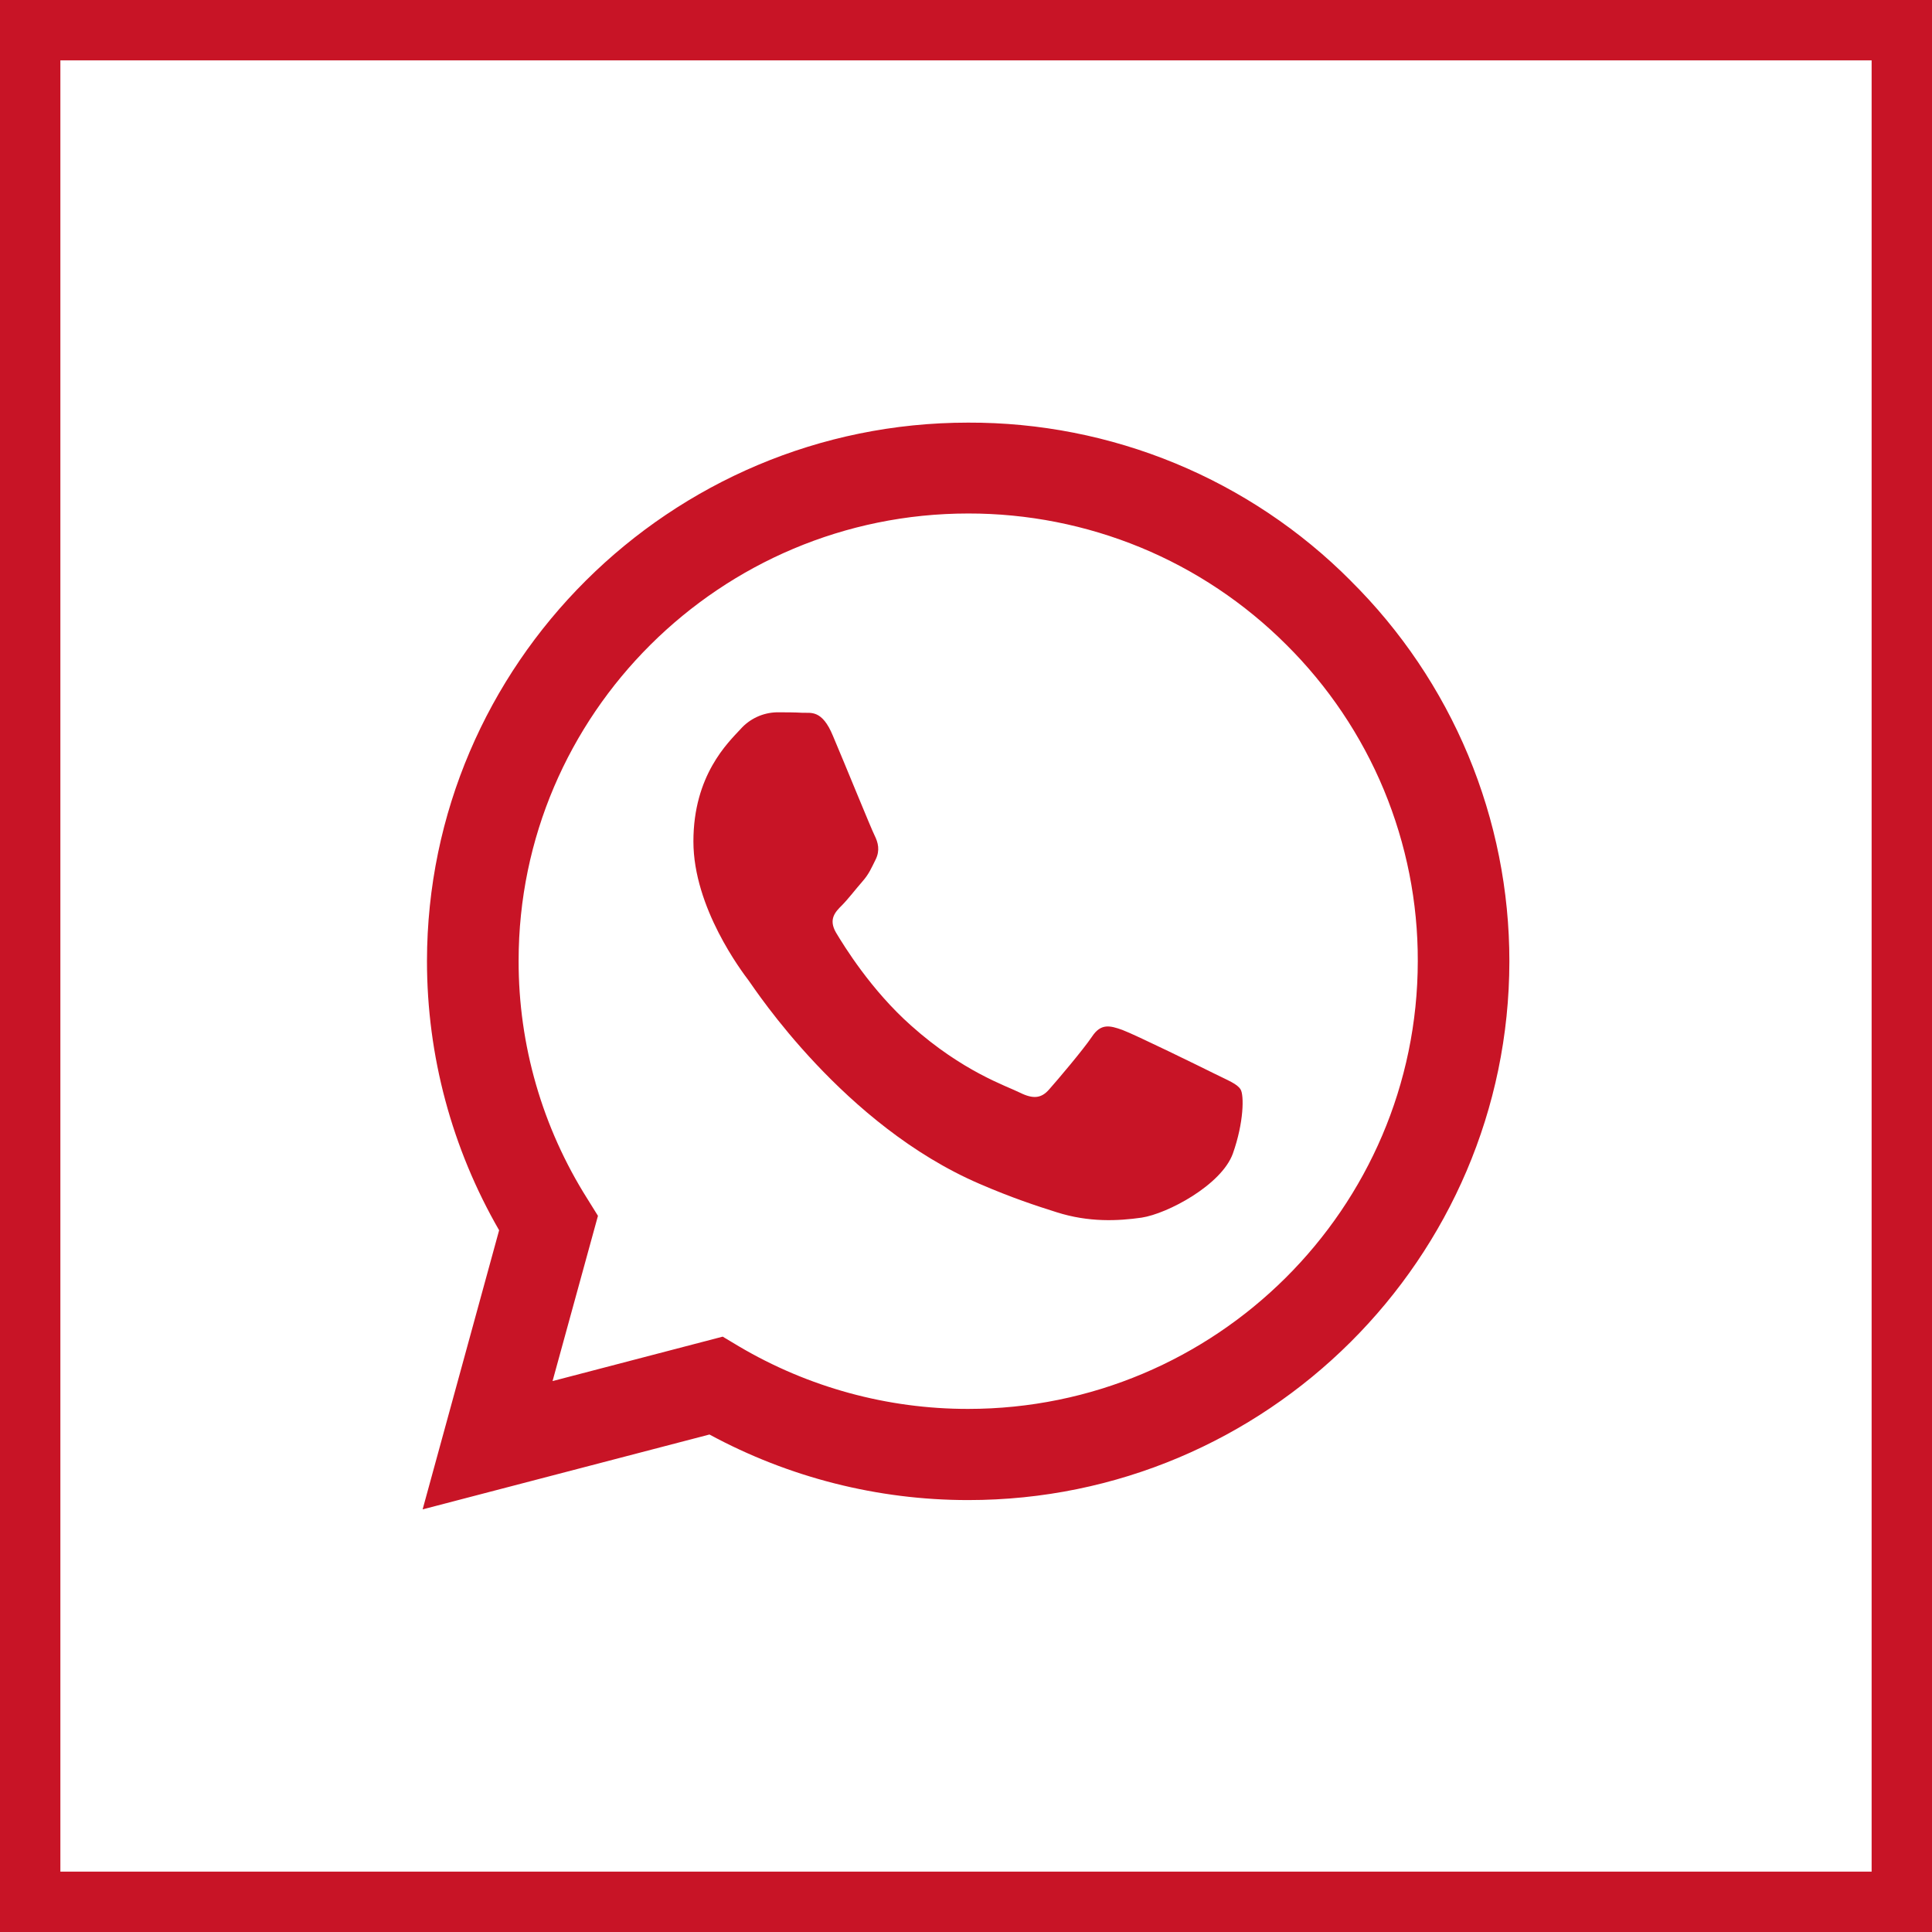
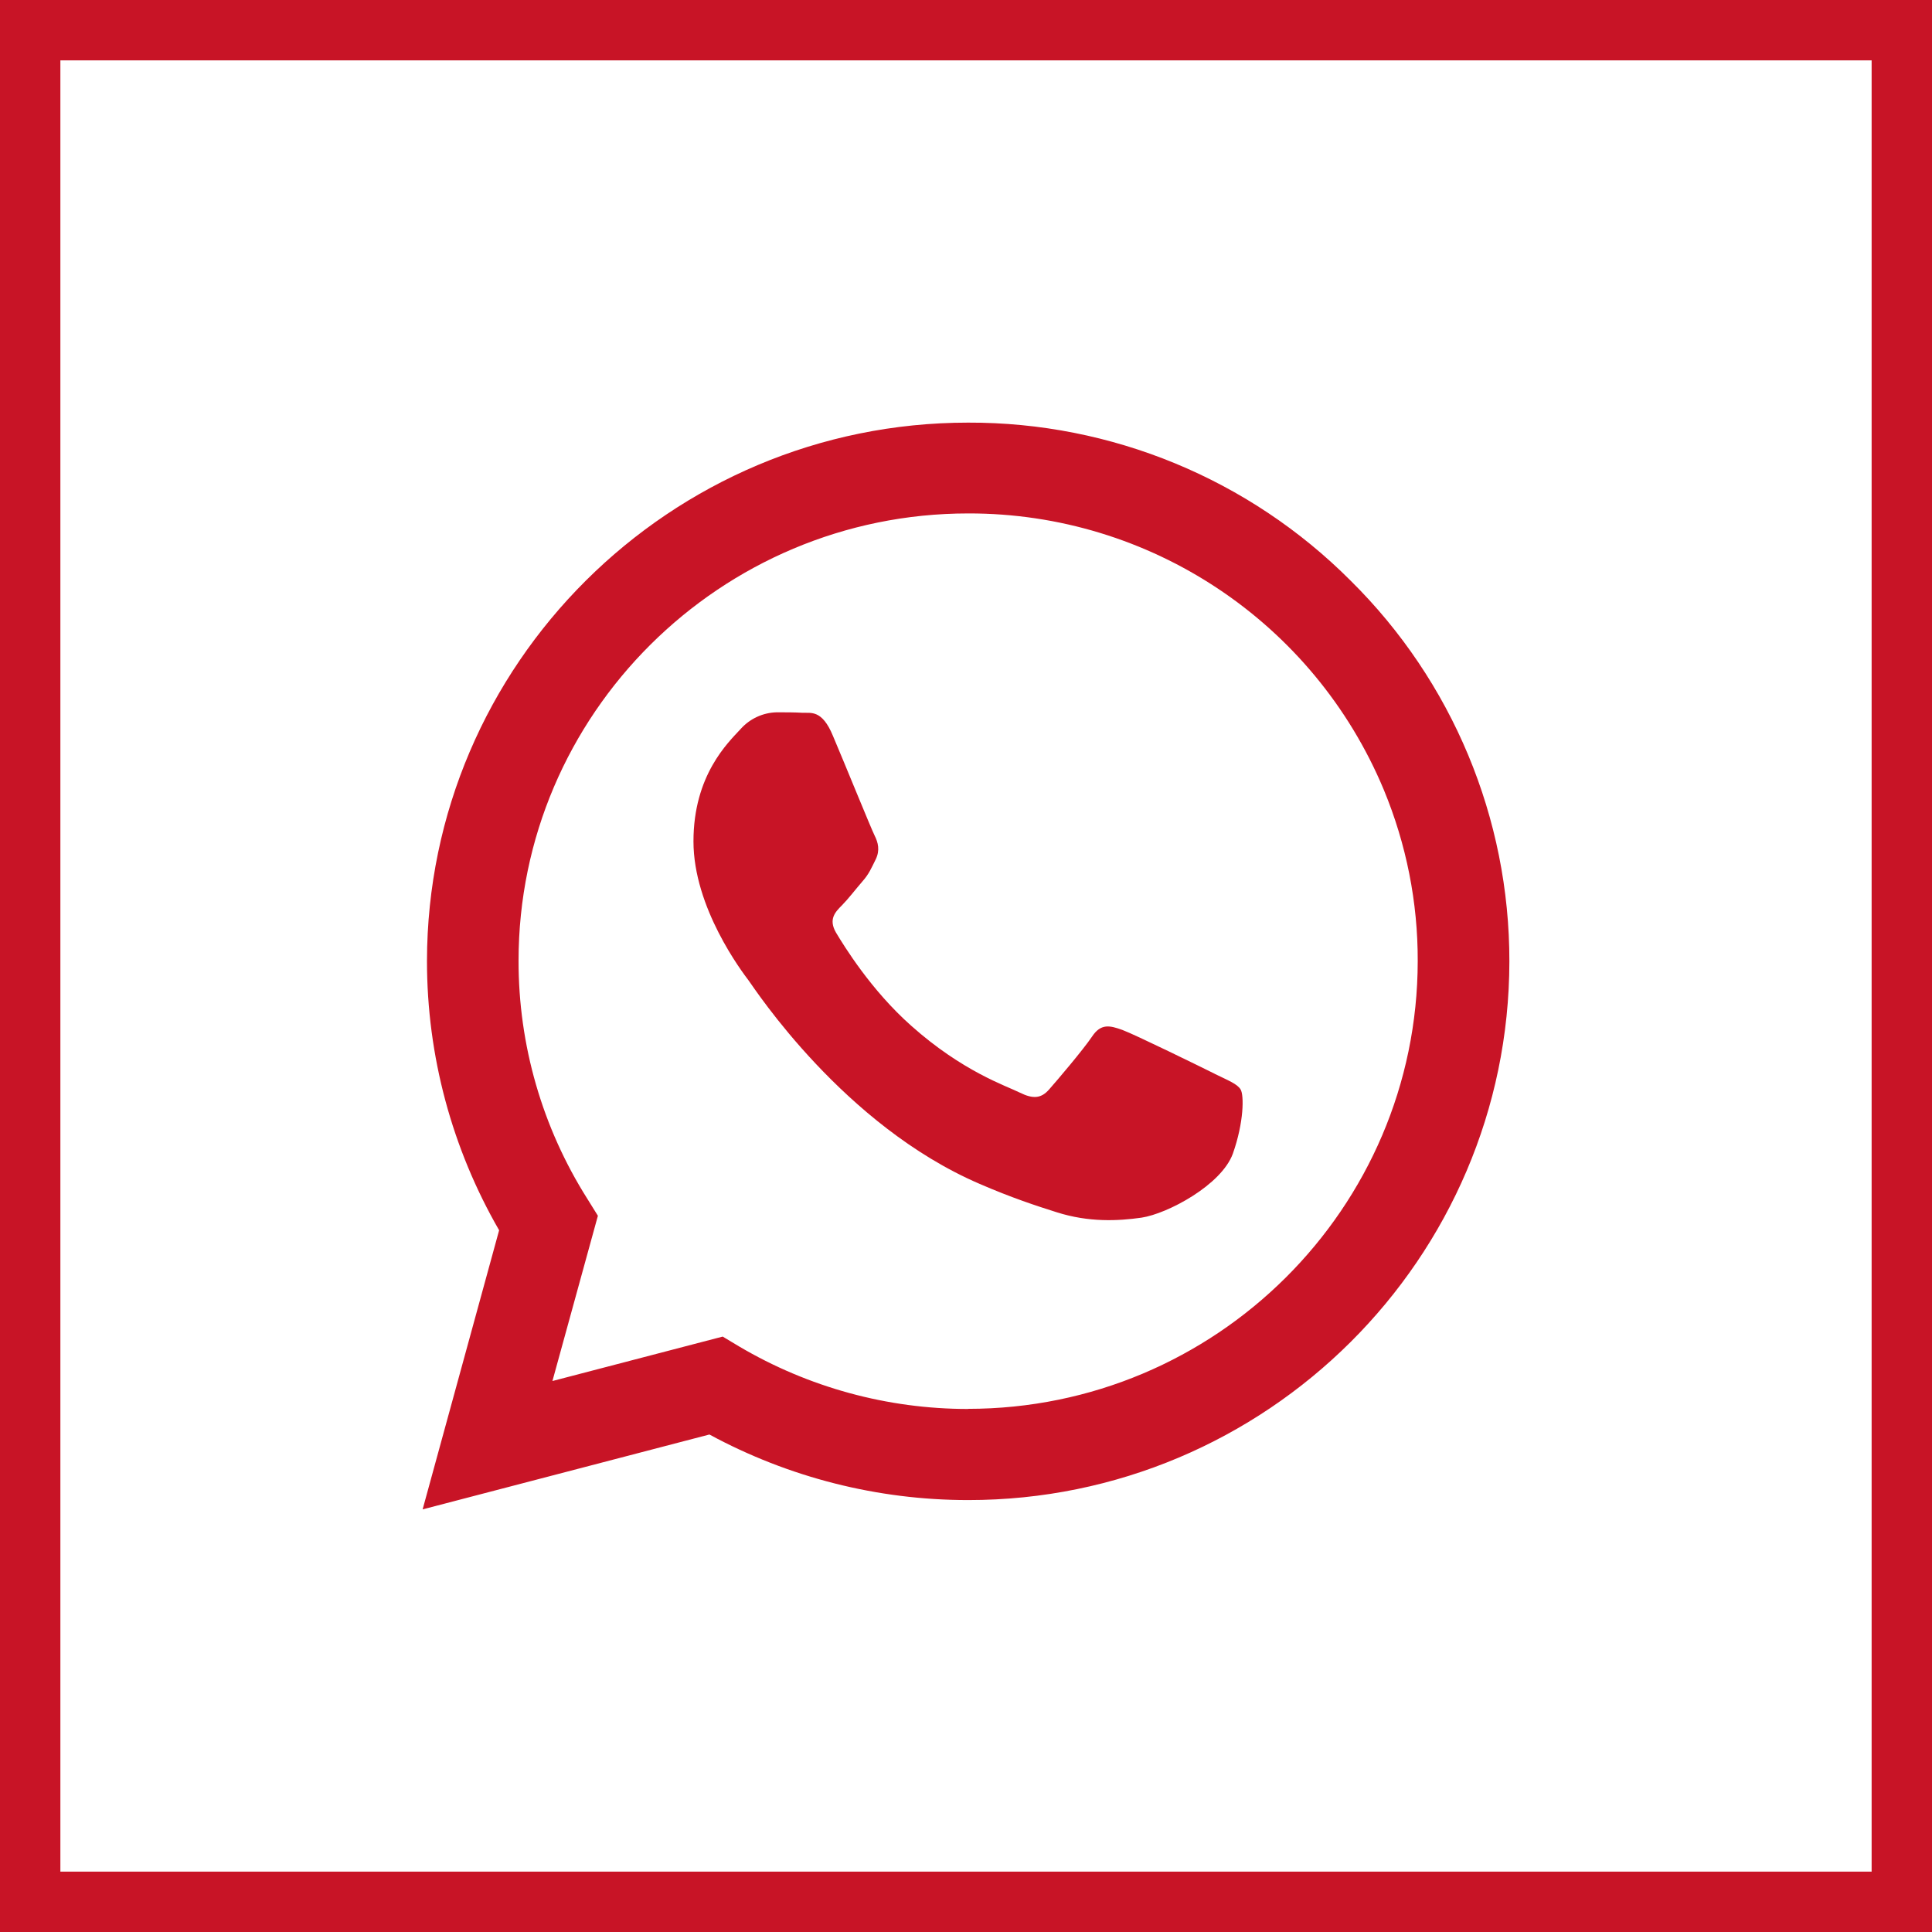
- <svg xmlns="http://www.w3.org/2000/svg" width="32" height="32" viewBox="0 0 32 32" fill="none">
-   <rect x="0.5" y="0.5" width="31" height="31" stroke="#C81426" />
-   <path d="M22.37 9.617C21.541 8.784 20.554 8.124 19.466 7.674C18.378 7.225 17.212 6.996 16.034 7C11.099 7 7.077 11.003 7.072 15.917C7.072 17.491 7.486 19.022 8.267 20.377L7 25L11.751 23.76C13.065 24.472 14.538 24.846 16.034 24.846H16.038C20.975 24.846 24.995 20.843 25 15.925C25.001 14.752 24.769 13.592 24.318 12.509C23.866 11.426 23.204 10.444 22.369 9.617H22.37ZM16.034 23.336C14.699 23.337 13.389 22.979 12.241 22.301L11.97 22.139L9.152 22.875L9.904 20.138L9.728 19.855C8.982 18.674 8.587 17.307 8.59 15.912C8.59 11.833 11.932 8.505 16.038 8.505C17.017 8.504 17.986 8.695 18.89 9.067C19.794 9.44 20.614 9.988 21.305 10.678C21.997 11.365 22.547 12.182 22.921 13.082C23.294 13.982 23.486 14.946 23.483 15.92C23.479 20.014 20.137 23.336 16.034 23.336V23.336ZM20.119 17.785C19.896 17.674 18.797 17.135 18.59 17.059C18.384 16.985 18.234 16.947 18.087 17.17C17.937 17.392 17.508 17.897 17.379 18.042C17.25 18.192 17.116 18.208 16.893 18.098C16.67 17.986 15.948 17.752 15.094 16.99C14.427 16.399 13.98 15.668 13.847 15.447C13.718 15.224 13.835 15.104 13.947 14.993C14.045 14.894 14.169 14.732 14.281 14.604C14.394 14.476 14.431 14.381 14.505 14.233C14.578 14.082 14.543 13.954 14.488 13.842C14.431 13.731 13.985 12.632 13.796 12.188C13.616 11.751 13.431 11.812 13.293 11.806C13.165 11.798 13.014 11.798 12.864 11.798C12.751 11.801 12.639 11.827 12.536 11.875C12.433 11.923 12.341 11.991 12.266 12.076C12.06 12.299 11.485 12.838 11.485 13.937C11.485 15.036 12.288 16.092 12.401 16.242C12.511 16.392 13.976 18.64 16.224 19.608C16.755 19.838 17.173 19.975 17.5 20.078C18.036 20.249 18.521 20.223 18.908 20.168C19.337 20.103 20.231 19.628 20.42 19.107C20.605 18.585 20.605 18.14 20.549 18.046C20.493 17.952 20.343 17.897 20.119 17.785V17.785Z" fill="#C81426" />
+ <svg xmlns="http://www.w3.org/2000/svg" width="32" height="32" fill="none" viewBox="0 0 32 32">
+   <path stroke="#C81426" d="M.5.5h31v31H.5z" />
+   <path fill="#C81426" d="M22.37 9.617A8.91 8.91 0 0 0 16.034 7c-4.935 0-8.957 4.003-8.962 8.917 0 1.574.414 3.105 1.195 4.46L7 25l4.75-1.24a8.997 8.997 0 0 0 4.284 1.086h.004c4.937 0 8.957-4.003 8.962-8.921a8.85 8.85 0 0 0-2.63-6.308zm-6.336 13.72A7.454 7.454 0 0 1 12.24 22.3l-.27-.162-2.82.736.753-2.737-.176-.283a7.355 7.355 0 0 1-1.138-3.943c0-4.079 3.342-7.407 7.448-7.407a7.442 7.442 0 0 1 6.883 4.577c.373.9.565 1.864.562 2.838-.004 4.094-3.346 7.416-7.45 7.416zm4.085-5.552c-.223-.111-1.322-.65-1.529-.726-.206-.074-.356-.112-.503.111-.15.222-.58.727-.708.872-.13.15-.263.166-.486.056-.223-.112-.945-.346-1.8-1.108-.666-.59-1.113-1.322-1.246-1.543-.129-.223-.012-.342.1-.454.098-.099.222-.26.334-.39.113-.127.15-.222.224-.37.073-.151.038-.28-.017-.39-.057-.112-.503-1.211-.692-1.655-.18-.437-.365-.376-.503-.382-.128-.008-.279-.008-.429-.008a.827.827 0 0 0-.598.278c-.206.223-.78.762-.78 1.86 0 1.1.802 2.156.915 2.306.11.15 1.575 2.398 3.823 3.366.53.23.949.367 1.276.47.536.171 1.021.145 1.408.09.43-.065 1.323-.54 1.512-1.06.185-.523.185-.968.129-1.062-.056-.094-.206-.15-.43-.26z" />
</svg>
